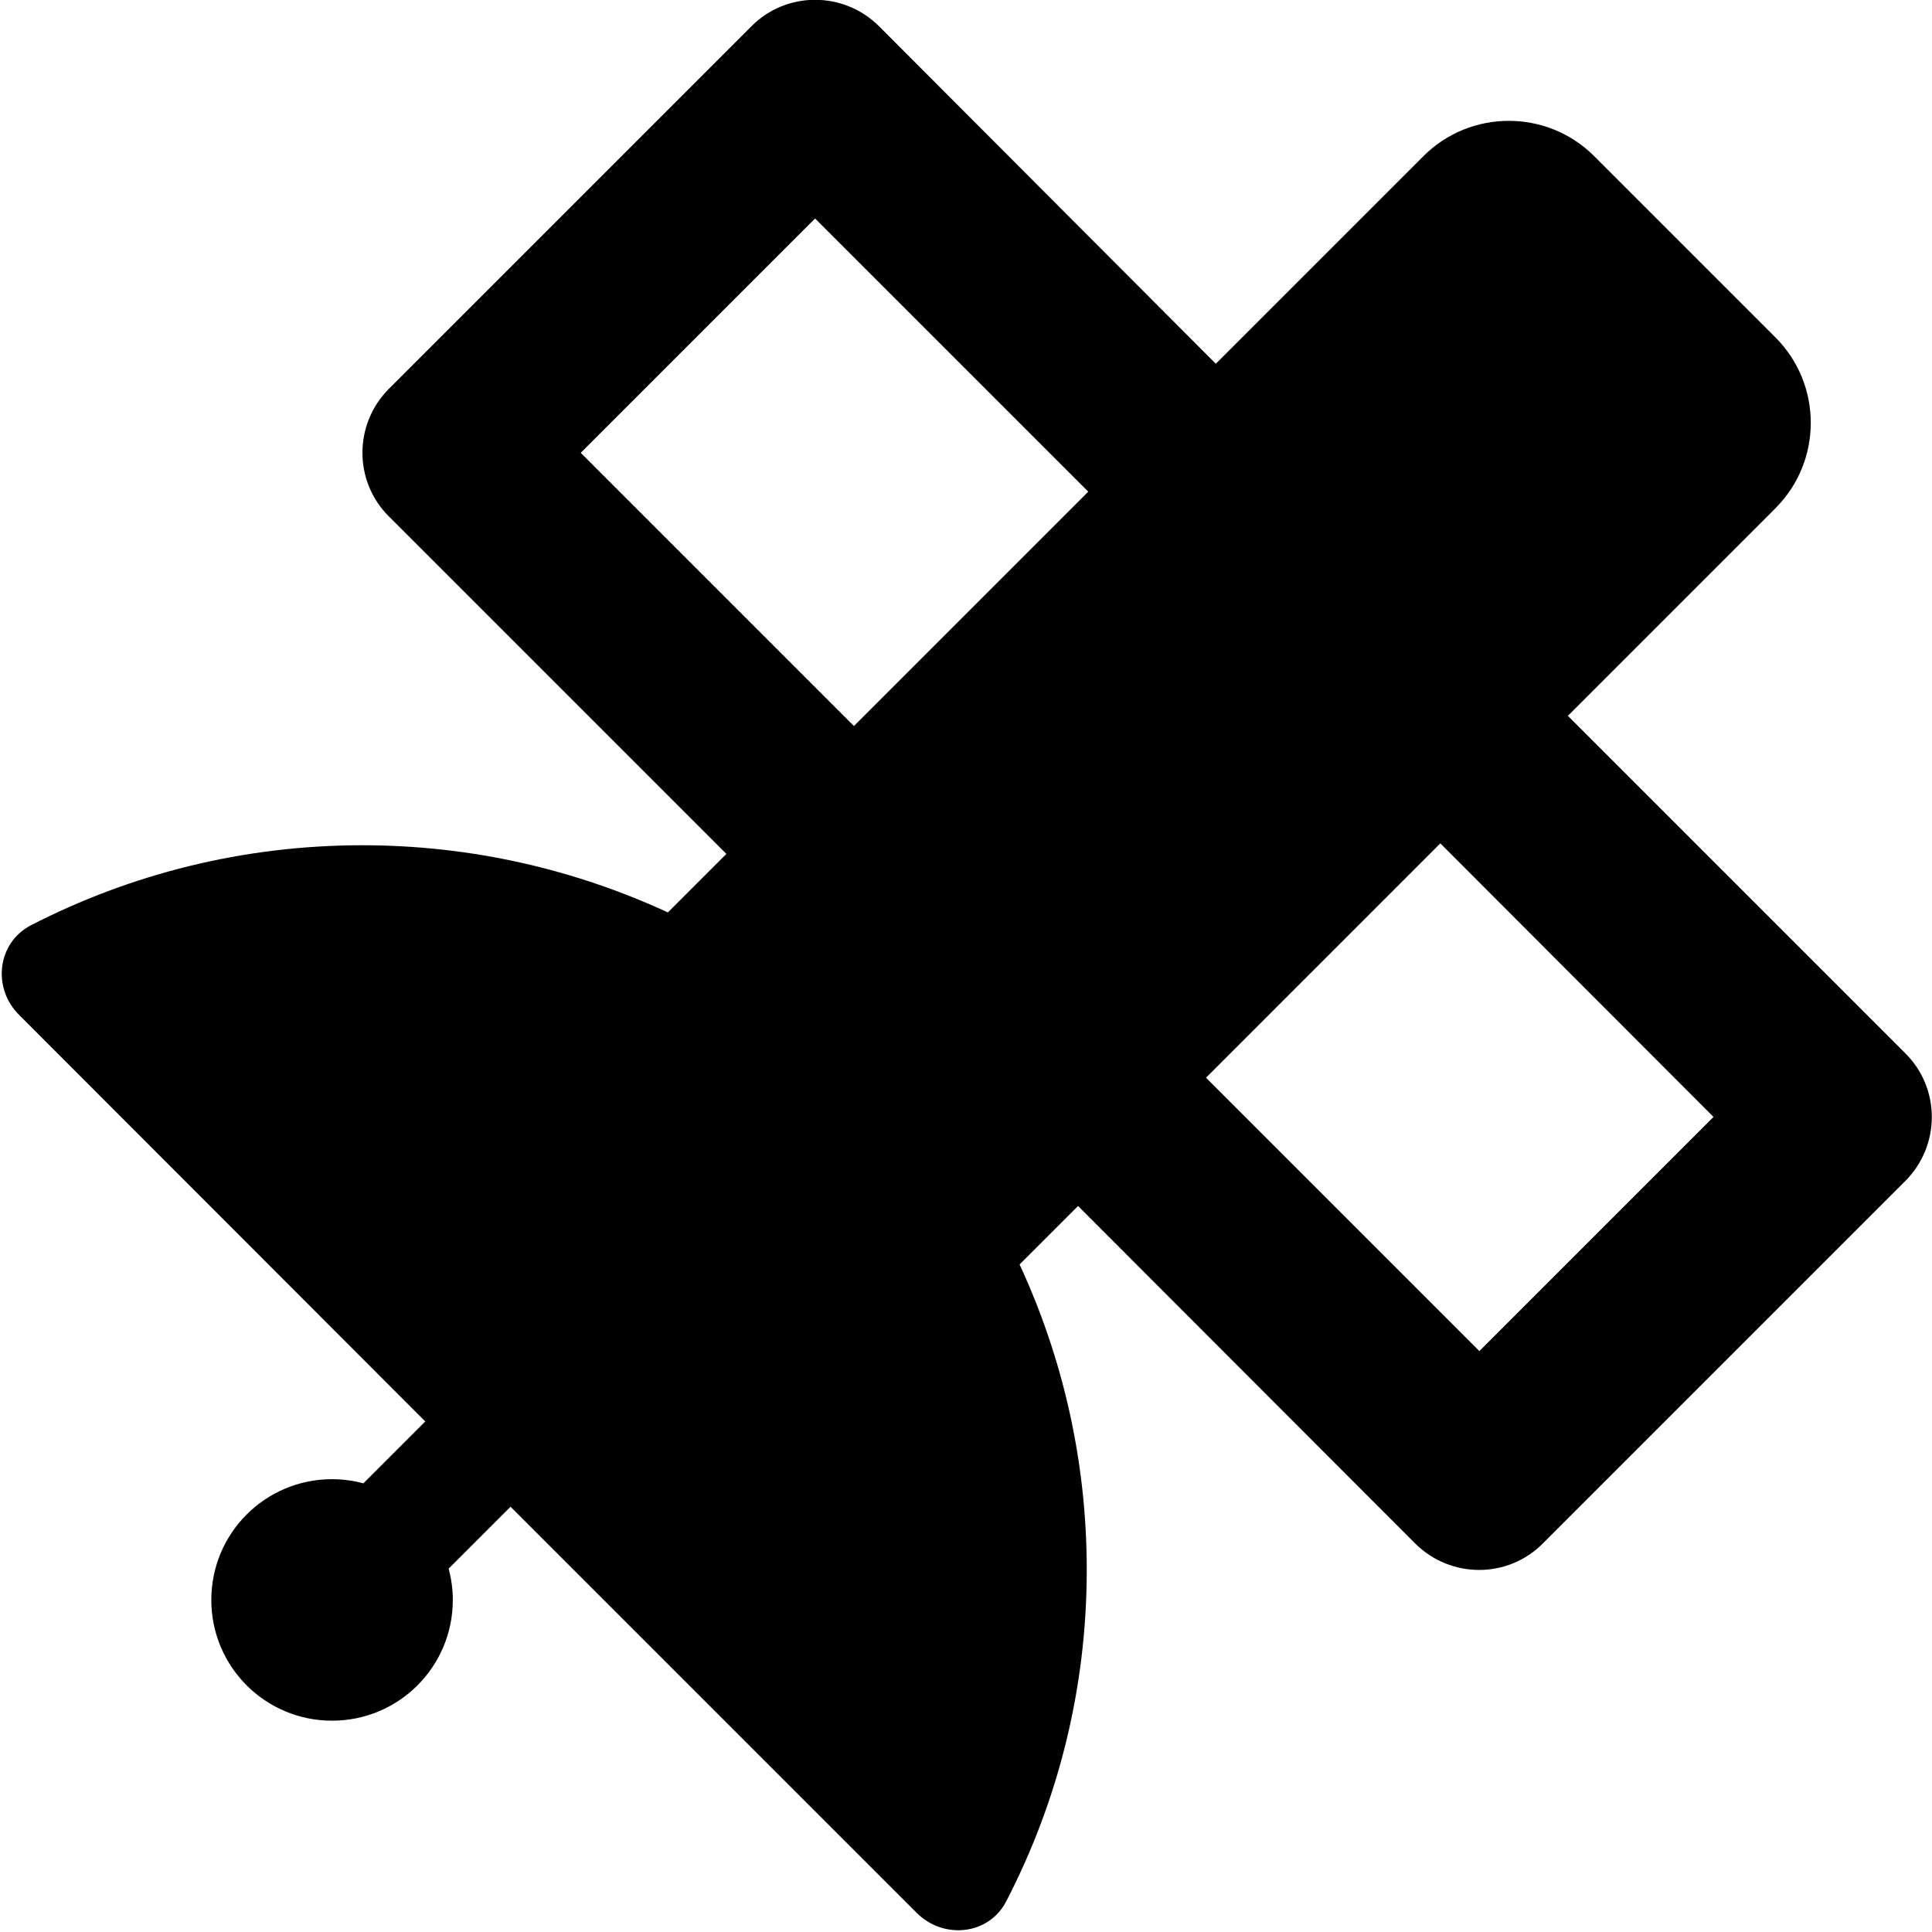
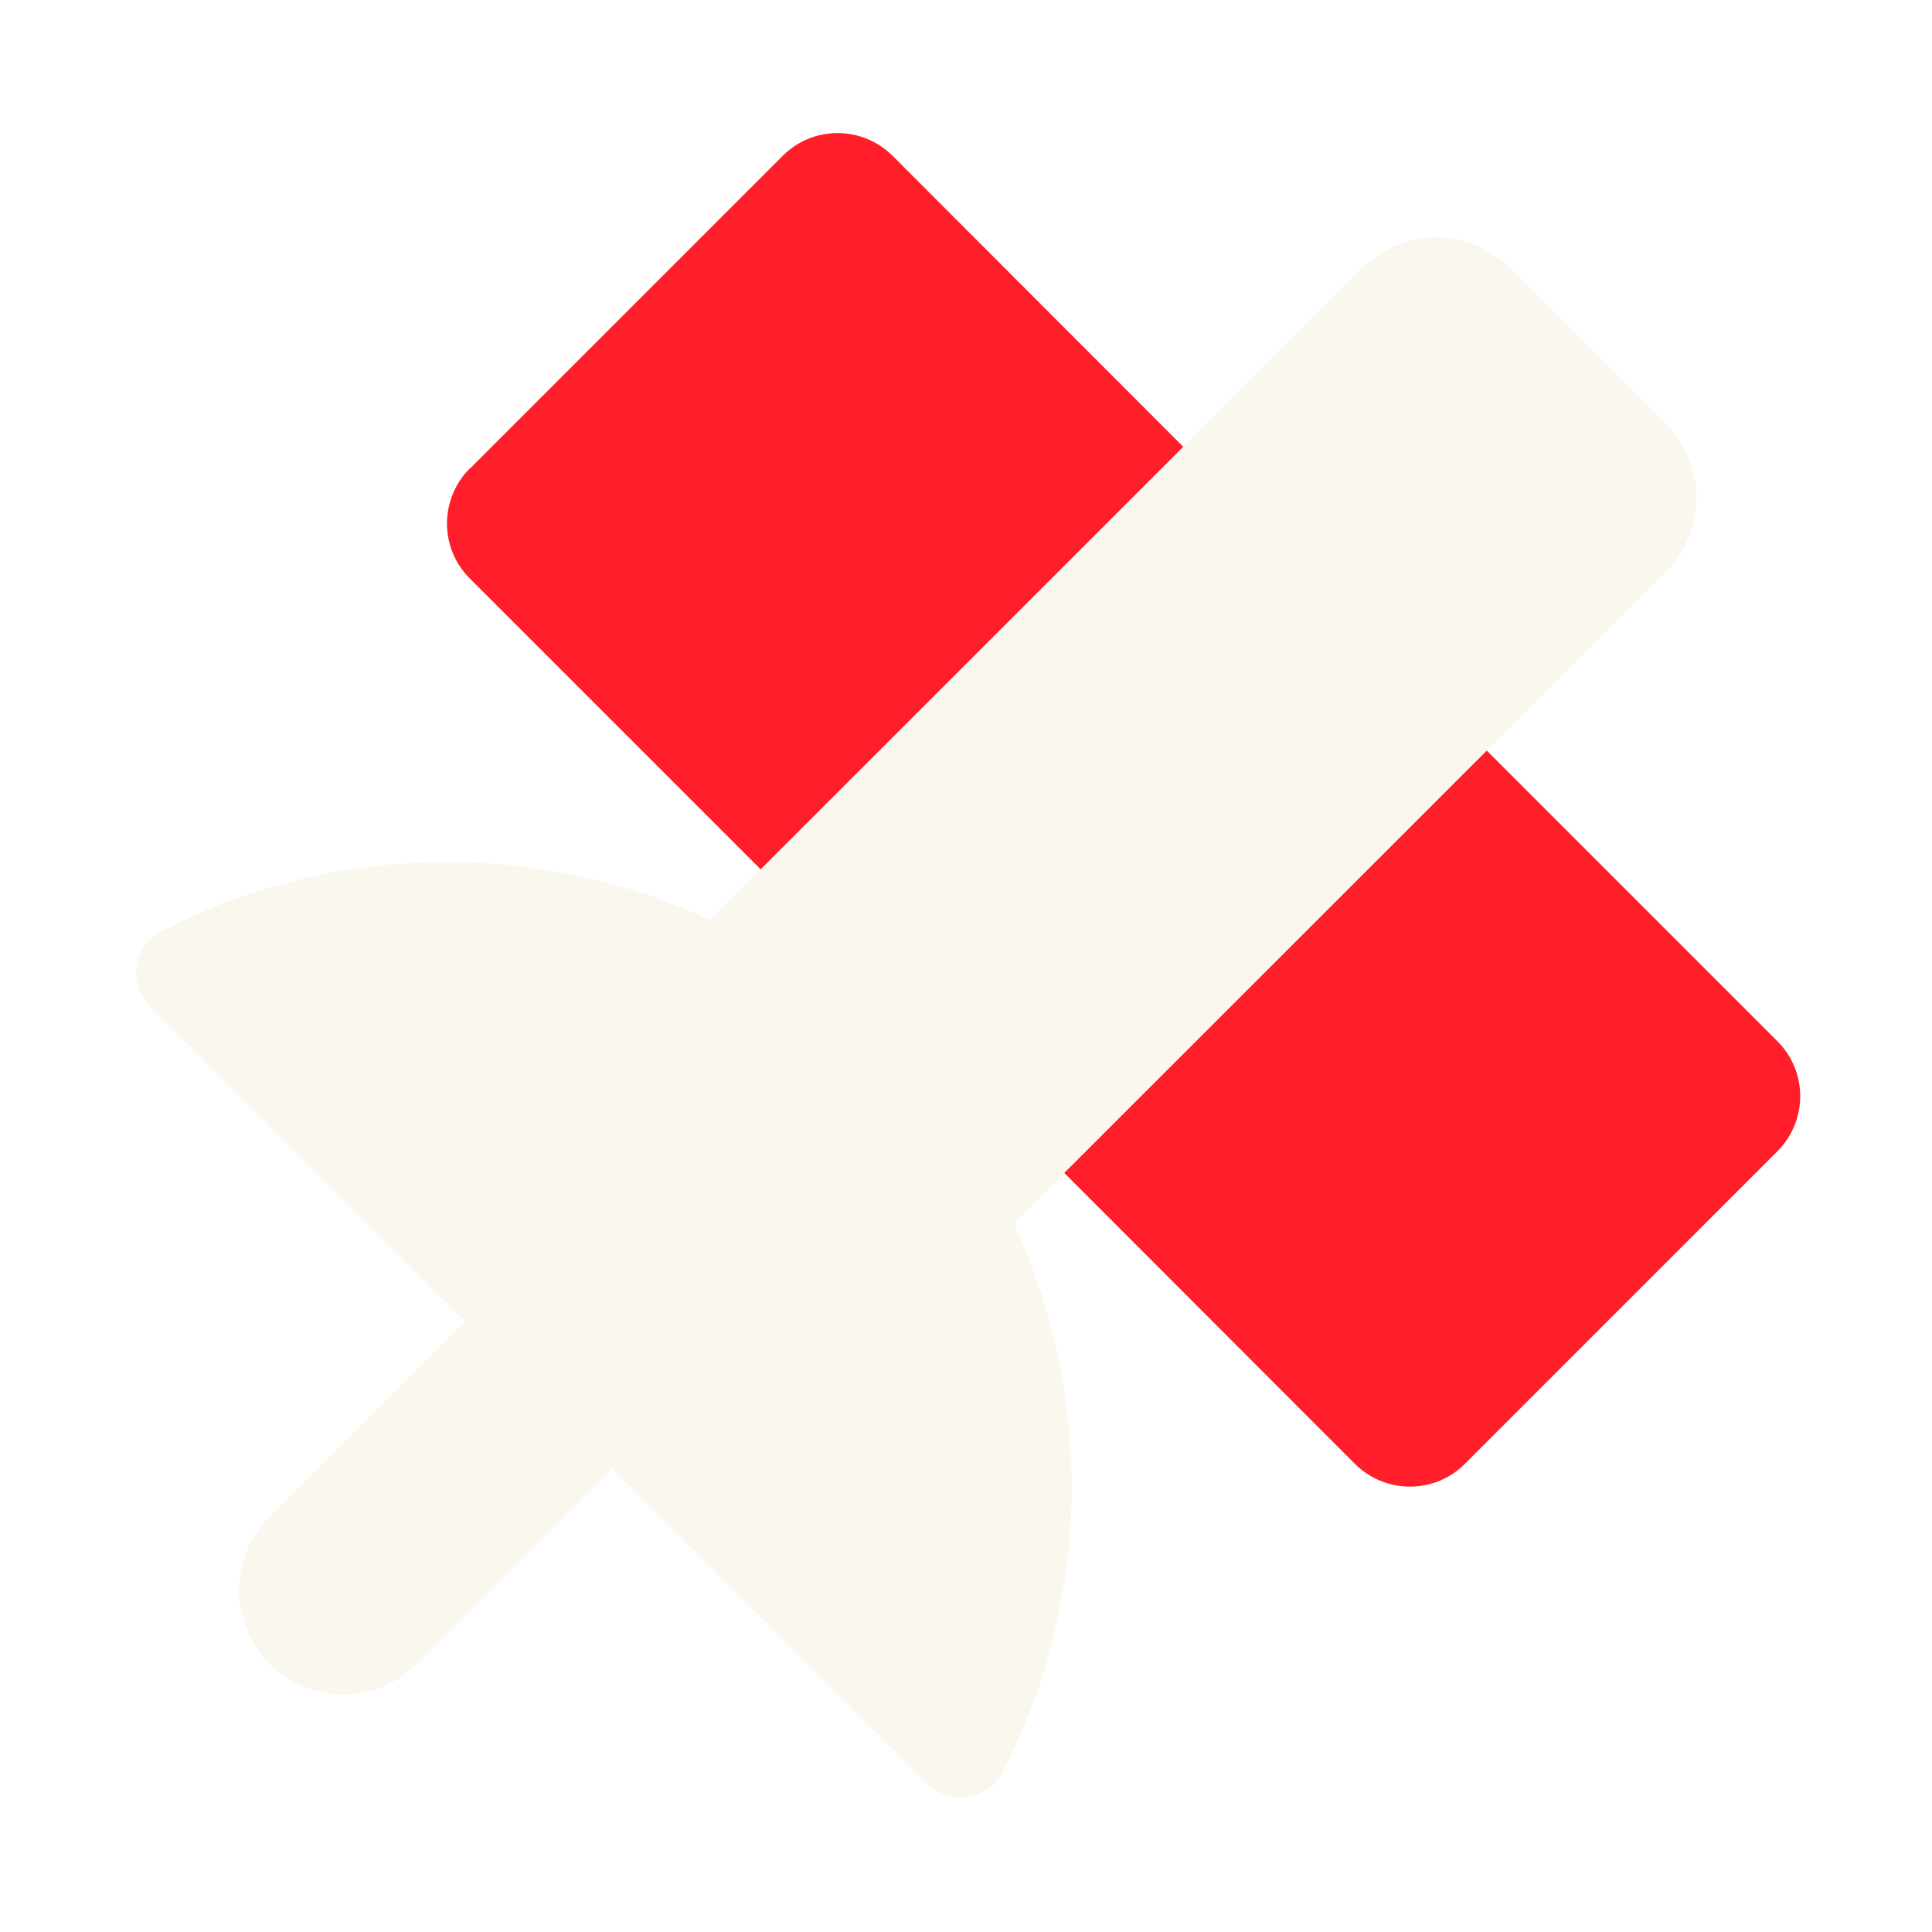
- <svg xmlns="http://www.w3.org/2000/svg" viewBox="0 0 512 512">
-   <path d="M233 7c-9.4-9.4-24.6-9.4-33.9 0l-96 96c-9.4 9.4-9.4 24.6 0 33.9l89.4 89.4-15.5 15.5C152.3 230.4 124.9 224 96 224c-31.7 0-61.5 7.7-87.8 21.2c-9 4.7-10.3 16.7-3.1 23.8L112.7 376.7 96.3 393.1c-2.6-.7-5.4-1.1-8.3-1.1c-17.7 0-32 14.3-32 32s14.3 32 32 32s32-14.3 32-32c0-2.9-.4-5.6-1.1-8.3l16.4-16.4L242.9 506.9c7.2 7.2 19.2 5.9 23.8-3.1C280.3 477.5 288 447.7 288 416c0-28.9-6.4-56.3-17.8-80.9l15.5-15.5L375 409c9.4 9.4 24.6 9.4 33.9 0l96-96c9.4-9.4 9.4-24.6 0-33.9l-89.4-89.4 55-55c12.5-12.5 12.5-32.8 0-45.3l-48-48c-12.5-12.5-32.8-12.5-45.3 0l-55 55L233 7zm159 351l-72.4-72.4 62.1-62.1L454.1 296 392 358.1zM226.3 192.4L153.9 120 216 57.9l72.4 72.4-62.1 62.1z" />
+ <svg xmlns="http://www.w3.org/2000/svg" viewBox="-40.96 -40.96 593.92 593.92">
+   <path fill="#ff1e29" d="M103.5 103c-9.4 9.4-9.4 24.6 0 33.9L192.9 226.3 322.8 96.4 233.5 7c-9.4-9.4-24.6-9.4-33.9 0l-96 96zM286.2 319.6L375.5 409c9.4 9.4 24.6 9.4 33.9 0l96-96c9.4-9.4 9.4-24.6 0-33.9l-89.4-89.4-129.9 129.9z" />
+   <path fill="#faf8ee" d="M377.9 41.4c12.5-12.5 32.8-12.5 45.3 0l48 48c12.5 12.5 12.5 32.8 0 45.3L270.7 335.1c11.4 24.6 17.8 52 17.8 80.9 0 31.7-7.7 61.5-21.2 87.8-4.7 9-16.7 10.3-23.8 3.1l-96.3-96.3-60 60c-12.5 12.5-32.8 12.5-45.3 0s-12.5-32.8 0-45.3l60-60-96.3-96.3c-7.2-7.2-5.9-19.2 3.1-23.8 26.3-13.6 56.2-21.2 87.8-21.2 28.9 0 56.3 6.4 80.9 17.8L377.9 41.4z" />
</svg>
